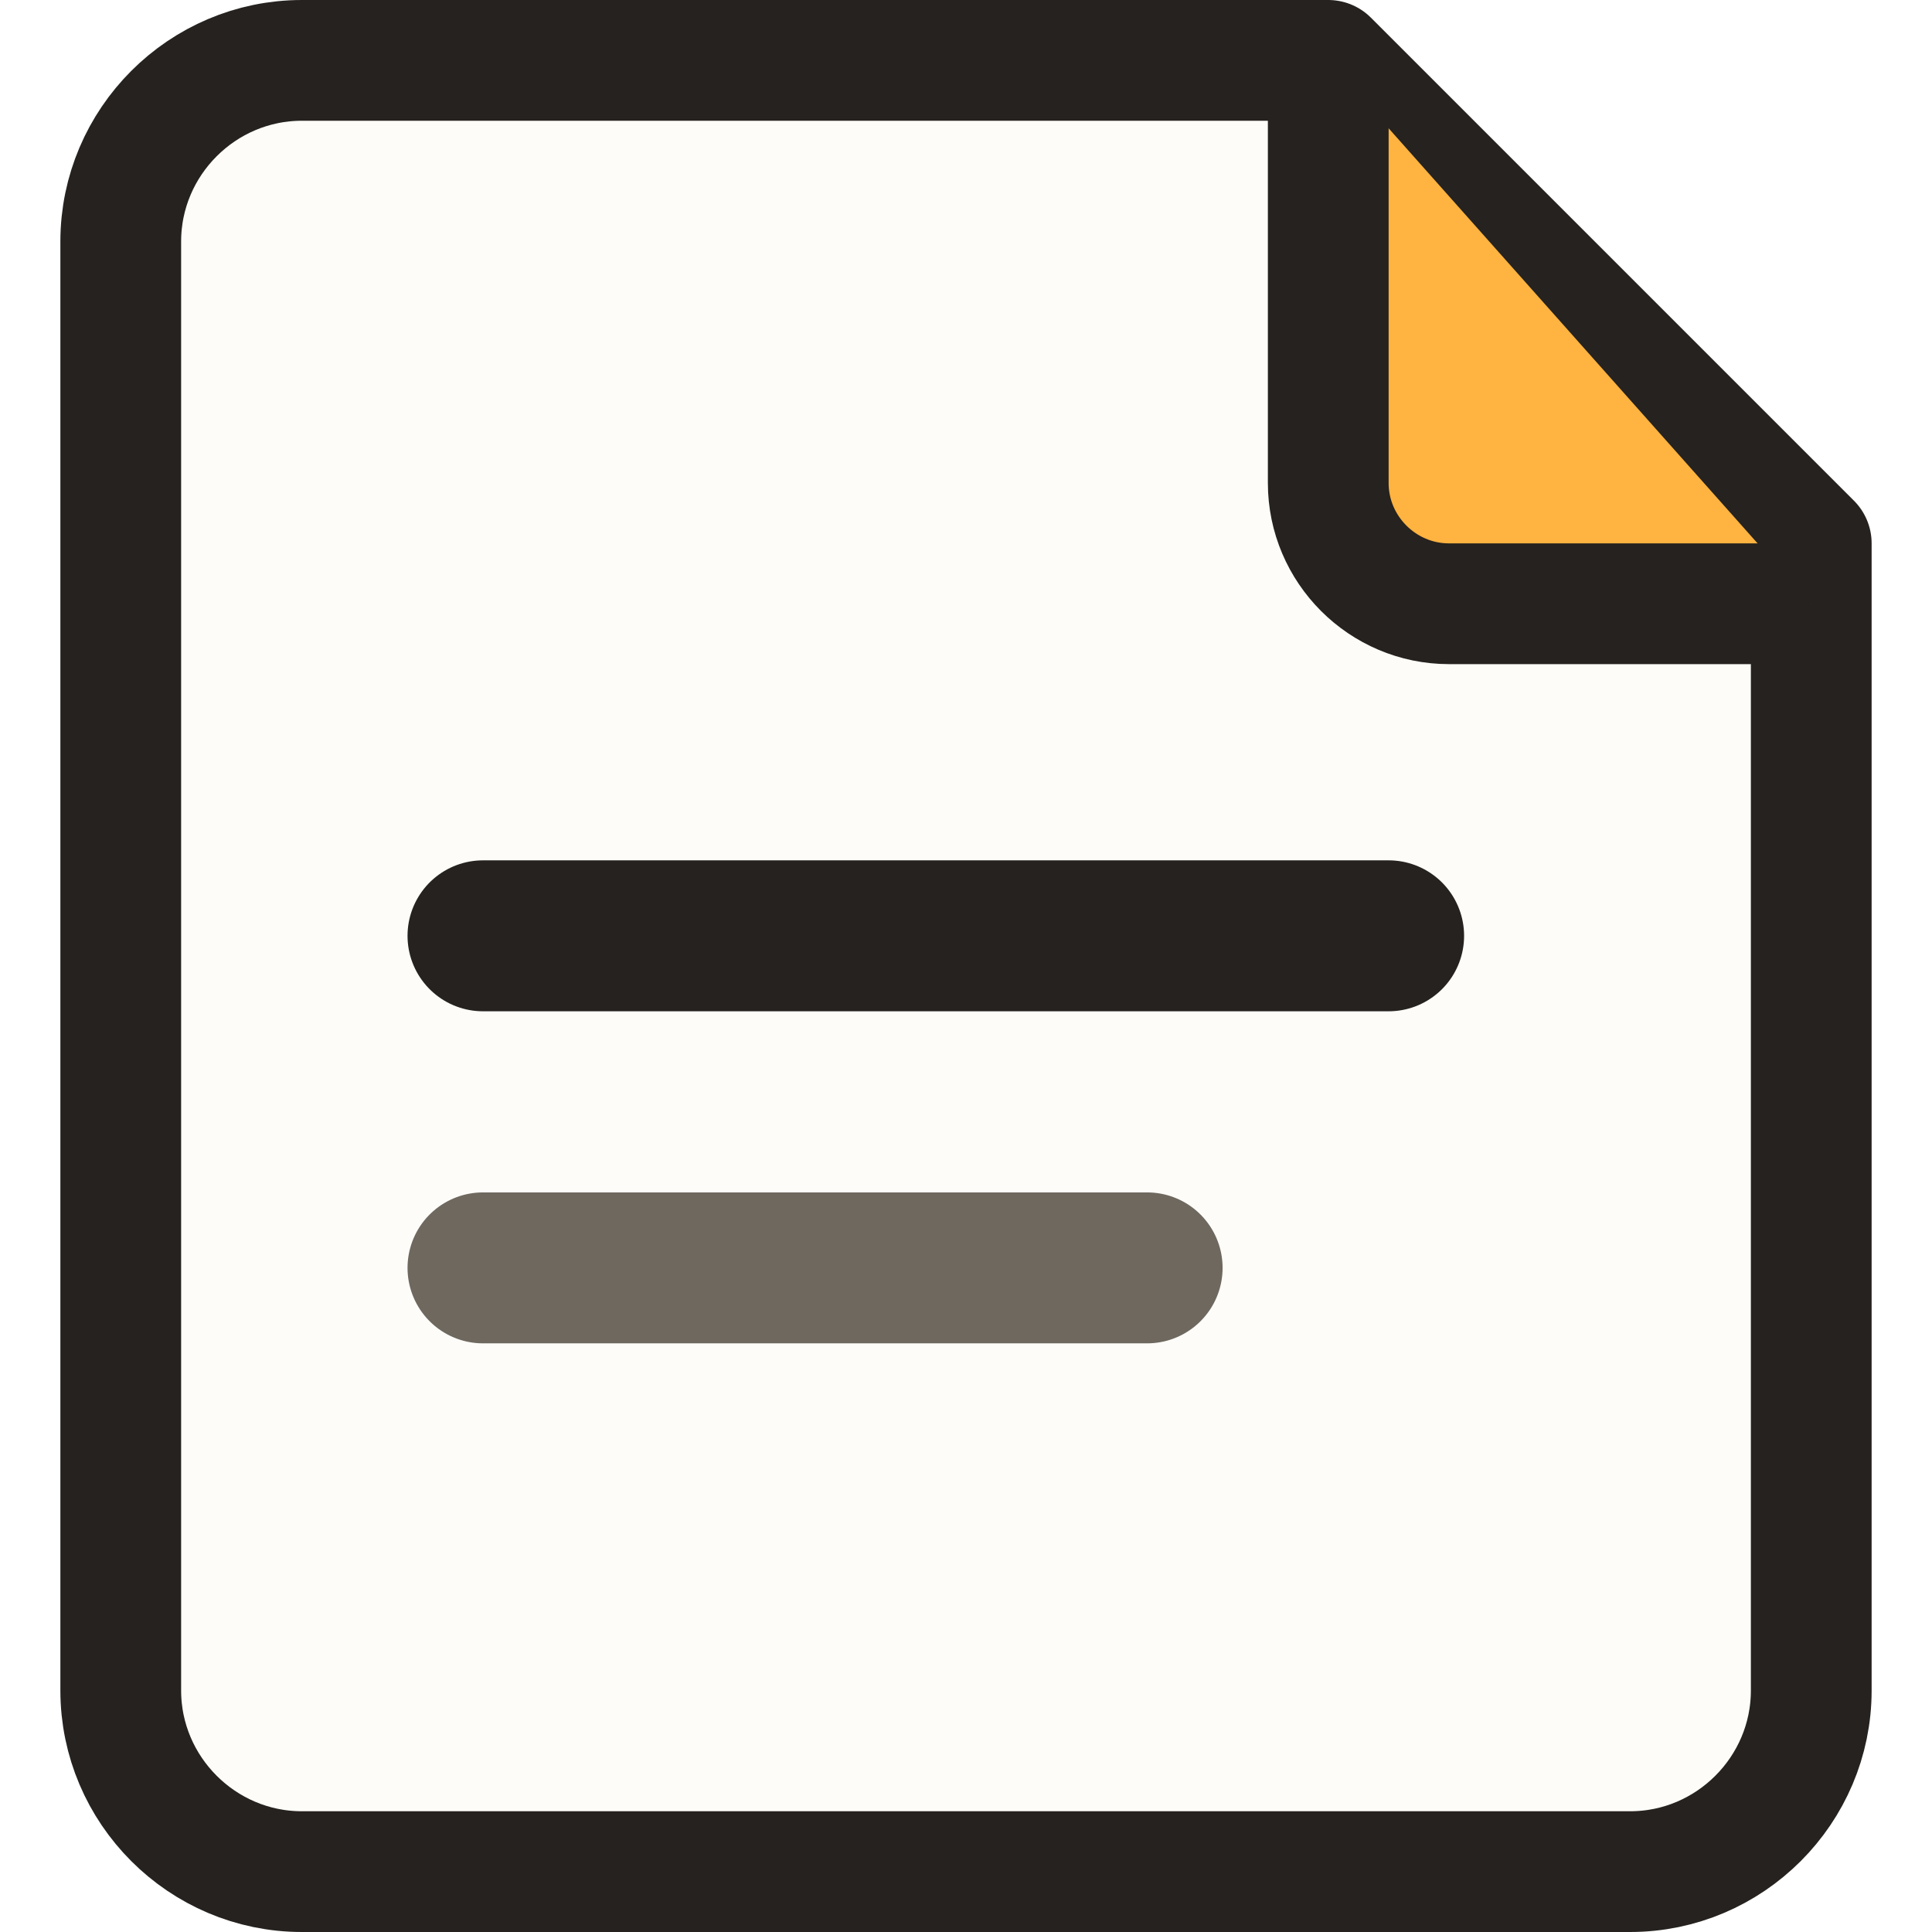
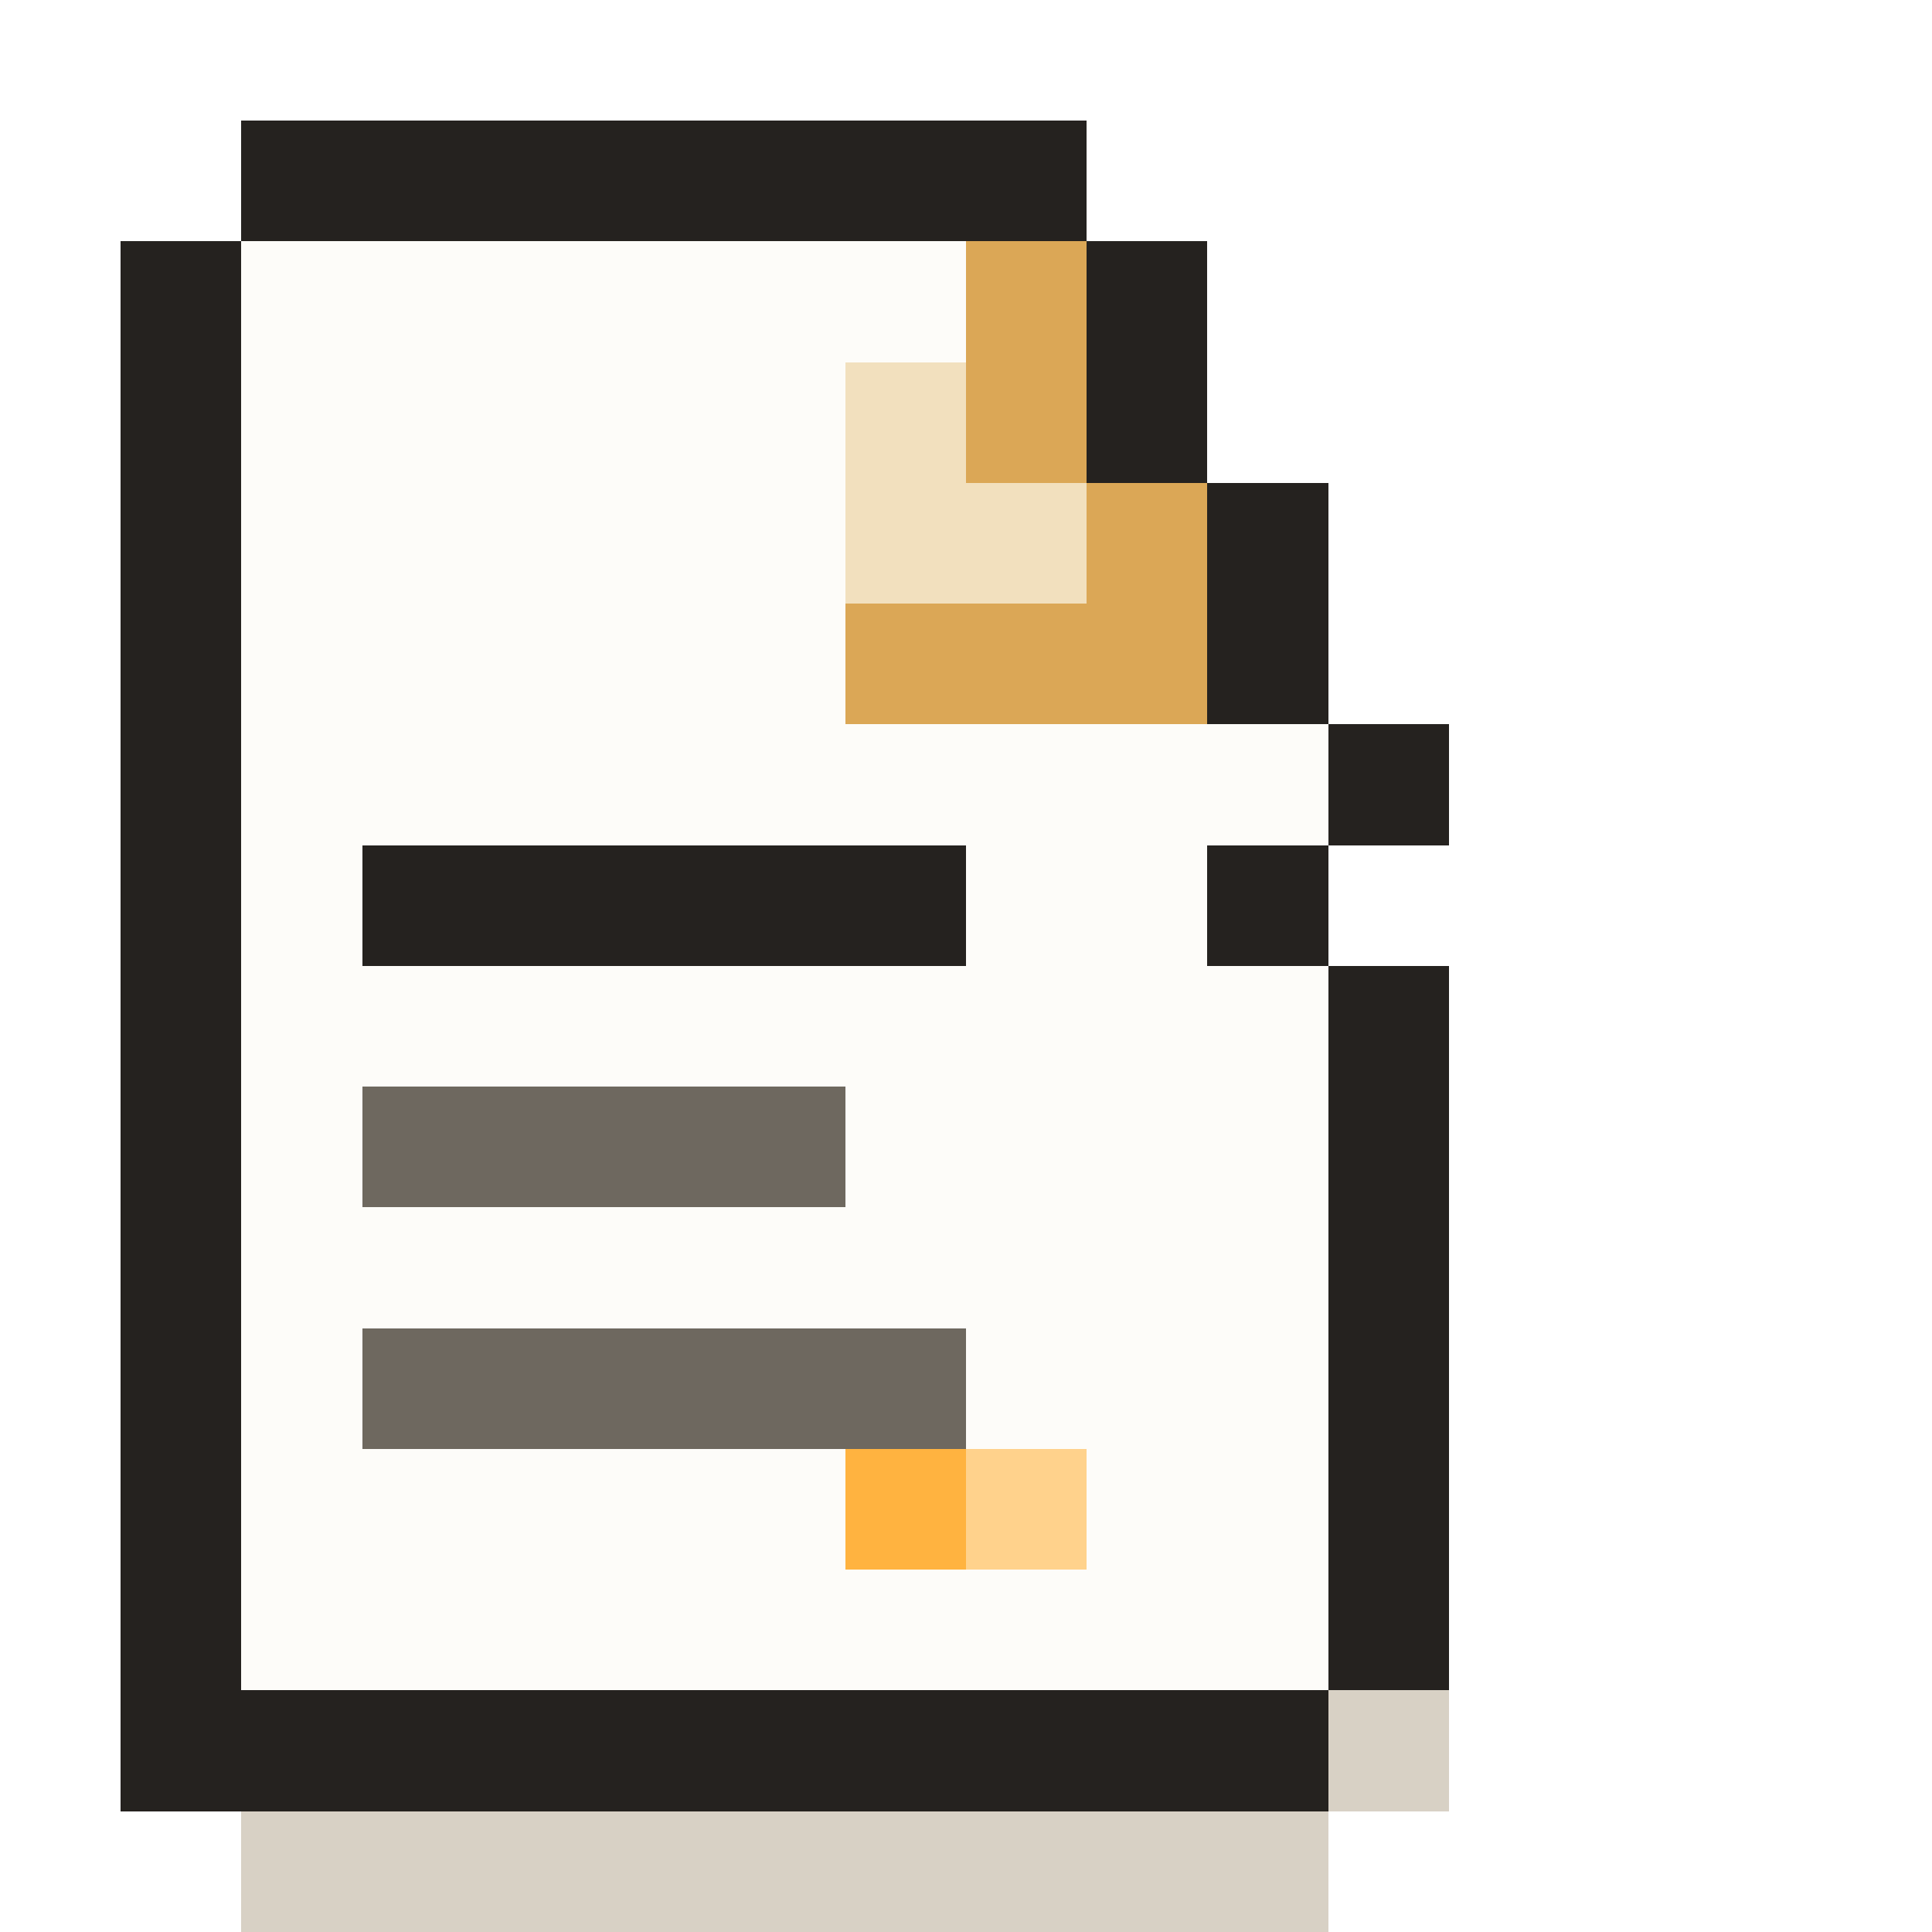
- <svg xmlns="http://www.w3.org/2000/svg" viewBox="0 0 64 64" role="img" aria-labelledby="title desc">
-   <path d="M10 2h34l16 16v38c0 3.3-2.7 6-6 6H10c-3.3 0-6-2.7-6-6V8c0-3.3 2.7-6 6-6Z" fill="#FDFCF9" stroke="#25221F" stroke-width="4" stroke-linejoin="round" />
-   <path d="M44 2v14c0 2.2 1.8 4 4 4h12" fill="#FFB340" stroke="#25221F" stroke-width="4" stroke-linejoin="round" />
-   <path d="M16 31h30" stroke="#25221F" stroke-width="5" stroke-linecap="round" />
-   <path d="M16 42h22" stroke="#6E685F" stroke-width="5" stroke-linecap="round" />
+ <svg xmlns="http://www.w3.org/2000/svg" viewBox="0 0 16 16" shape-rendering="crispEdges" role="img" aria-labelledby="title desc">
+   <rect x="2" y="1" width="7" height="1" fill="#25221F" />
+   <rect x="1" y="2" width="1" height="1" fill="#25221F" />
+   <rect x="2" y="2" width="6" height="1" fill="#FDFCF9" />
+   <rect x="8" y="2" width="1" height="1" fill="#DBA756" />
+   <rect x="9" y="2" width="1" height="1" fill="#25221F" />
+   <rect x="1" y="3" width="1" height="1" fill="#25221F" />
+   <rect x="2" y="3" width="5" height="1" fill="#FDFCF9" />
+   <rect x="7" y="3" width="1" height="1" fill="#F2E0BE" />
+   <rect x="8" y="3" width="1" height="1" fill="#DBA756" />
+   <rect x="9" y="3" width="1" height="1" fill="#25221F" />
+   <rect x="1" y="4" width="1" height="1" fill="#25221F" />
+   <rect x="2" y="4" width="5" height="1" fill="#FDFCF9" />
+   <rect x="7" y="4" width="2" height="1" fill="#F2E0BE" />
+   <rect x="9" y="4" width="1" height="1" fill="#DBA756" />
+   <rect x="10" y="4" width="1" height="1" fill="#25221F" />
+   <rect x="1" y="5" width="1" height="1" fill="#25221F" />
+   <rect x="2" y="5" width="5" height="1" fill="#FDFCF9" />
+   <rect x="7" y="5" width="3" height="1" fill="#DBA756" />
+   <rect x="10" y="5" width="1" height="1" fill="#25221F" />
+   <rect x="1" y="6" width="1" height="1" fill="#25221F" />
+   <rect x="2" y="6" width="9" height="1" fill="#FDFCF9" />
+   <rect x="11" y="6" width="1" height="1" fill="#25221F" />
+   <rect x="1" y="7" width="1" height="1" fill="#25221F" />
+   <rect x="2" y="7" width="1" height="1" fill="#FDFCF9" />
+   <rect x="3" y="7" width="5" height="1" fill="#25221F" />
+   <rect x="8" y="7" width="2" height="1" fill="#FDFCF9" />
+   <rect x="10" y="7" width="1" height="1" fill="#25221F" />
+   <rect x="1" y="8" width="1" height="1" fill="#25221F" />
+   <rect x="2" y="8" width="9" height="1" fill="#FDFCF9" />
+   <rect x="11" y="8" width="1" height="1" fill="#25221F" />
+   <rect x="1" y="9" width="1" height="1" fill="#25221F" />
+   <rect x="2" y="9" width="1" height="1" fill="#FDFCF9" />
+   <rect x="3" y="9" width="4" height="1" fill="#6E685F" />
+   <rect x="7" y="9" width="4" height="1" fill="#FDFCF9" />
+   <rect x="11" y="9" width="1" height="1" fill="#25221F" />
+   <rect x="1" y="10" width="1" height="1" fill="#25221F" />
+   <rect x="2" y="10" width="9" height="1" fill="#FDFCF9" />
+   <rect x="11" y="10" width="1" height="1" fill="#25221F" />
+   <rect x="1" y="11" width="1" height="1" fill="#25221F" />
+   <rect x="2" y="11" width="1" height="1" fill="#FDFCF9" />
+   <rect x="3" y="11" width="5" height="1" fill="#6E685F" />
+   <rect x="8" y="11" width="3" height="1" fill="#FDFCF9" />
+   <rect x="11" y="11" width="1" height="1" fill="#25221F" />
+   <rect x="1" y="12" width="1" height="1" fill="#25221F" />
+   <rect x="2" y="12" width="5" height="1" fill="#FDFCF9" />
+   <rect x="7" y="12" width="1" height="1" fill="#FFB340" />
+   <rect x="8" y="12" width="1" height="1" fill="#FFD28C" />
+   <rect x="9" y="12" width="2" height="1" fill="#FDFCF9" />
+   <rect x="11" y="12" width="1" height="1" fill="#25221F" />
+   <rect x="1" y="13" width="1" height="1" fill="#25221F" />
+   <rect x="2" y="13" width="9" height="1" fill="#FDFCF9" />
+   <rect x="11" y="13" width="1" height="1" fill="#25221F" />
+   <rect x="1" y="14" width="10" height="1" fill="#25221F" />
+   <rect x="11" y="14" width="1" height="1" fill="#D8D1C5" />
+   <rect x="2" y="15" width="9" height="1" fill="#D8D1C5" />
</svg>
